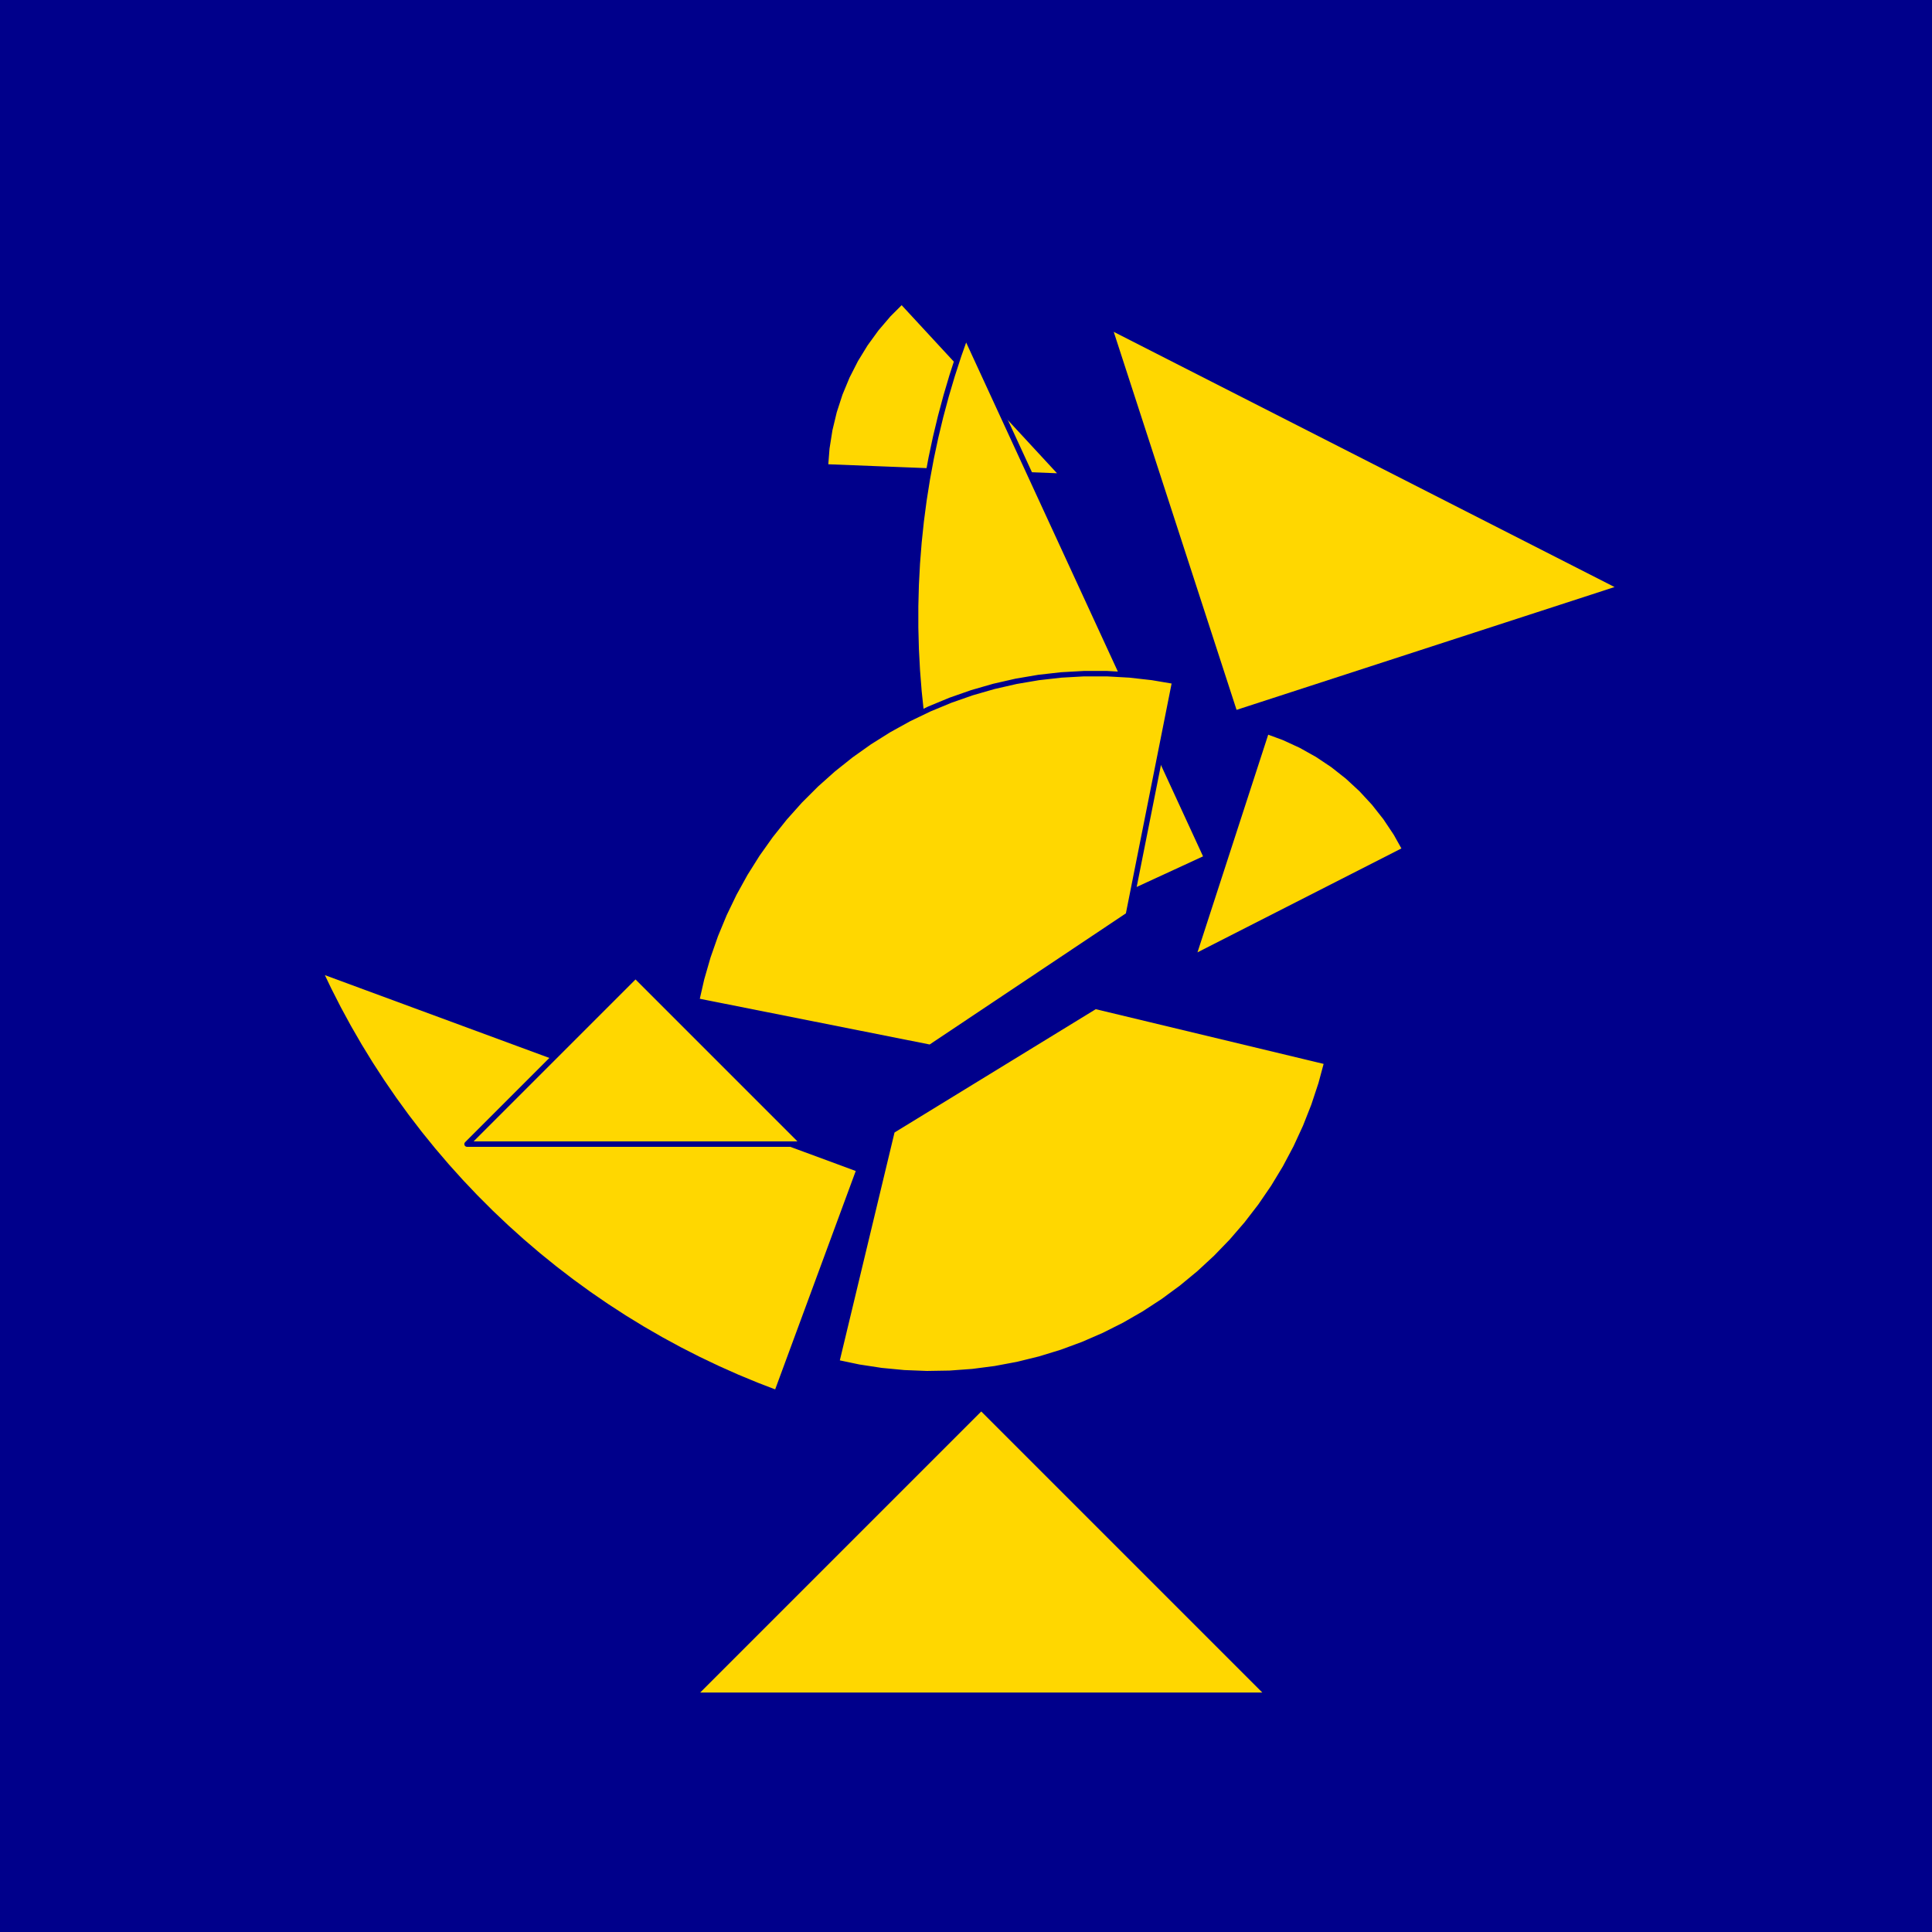
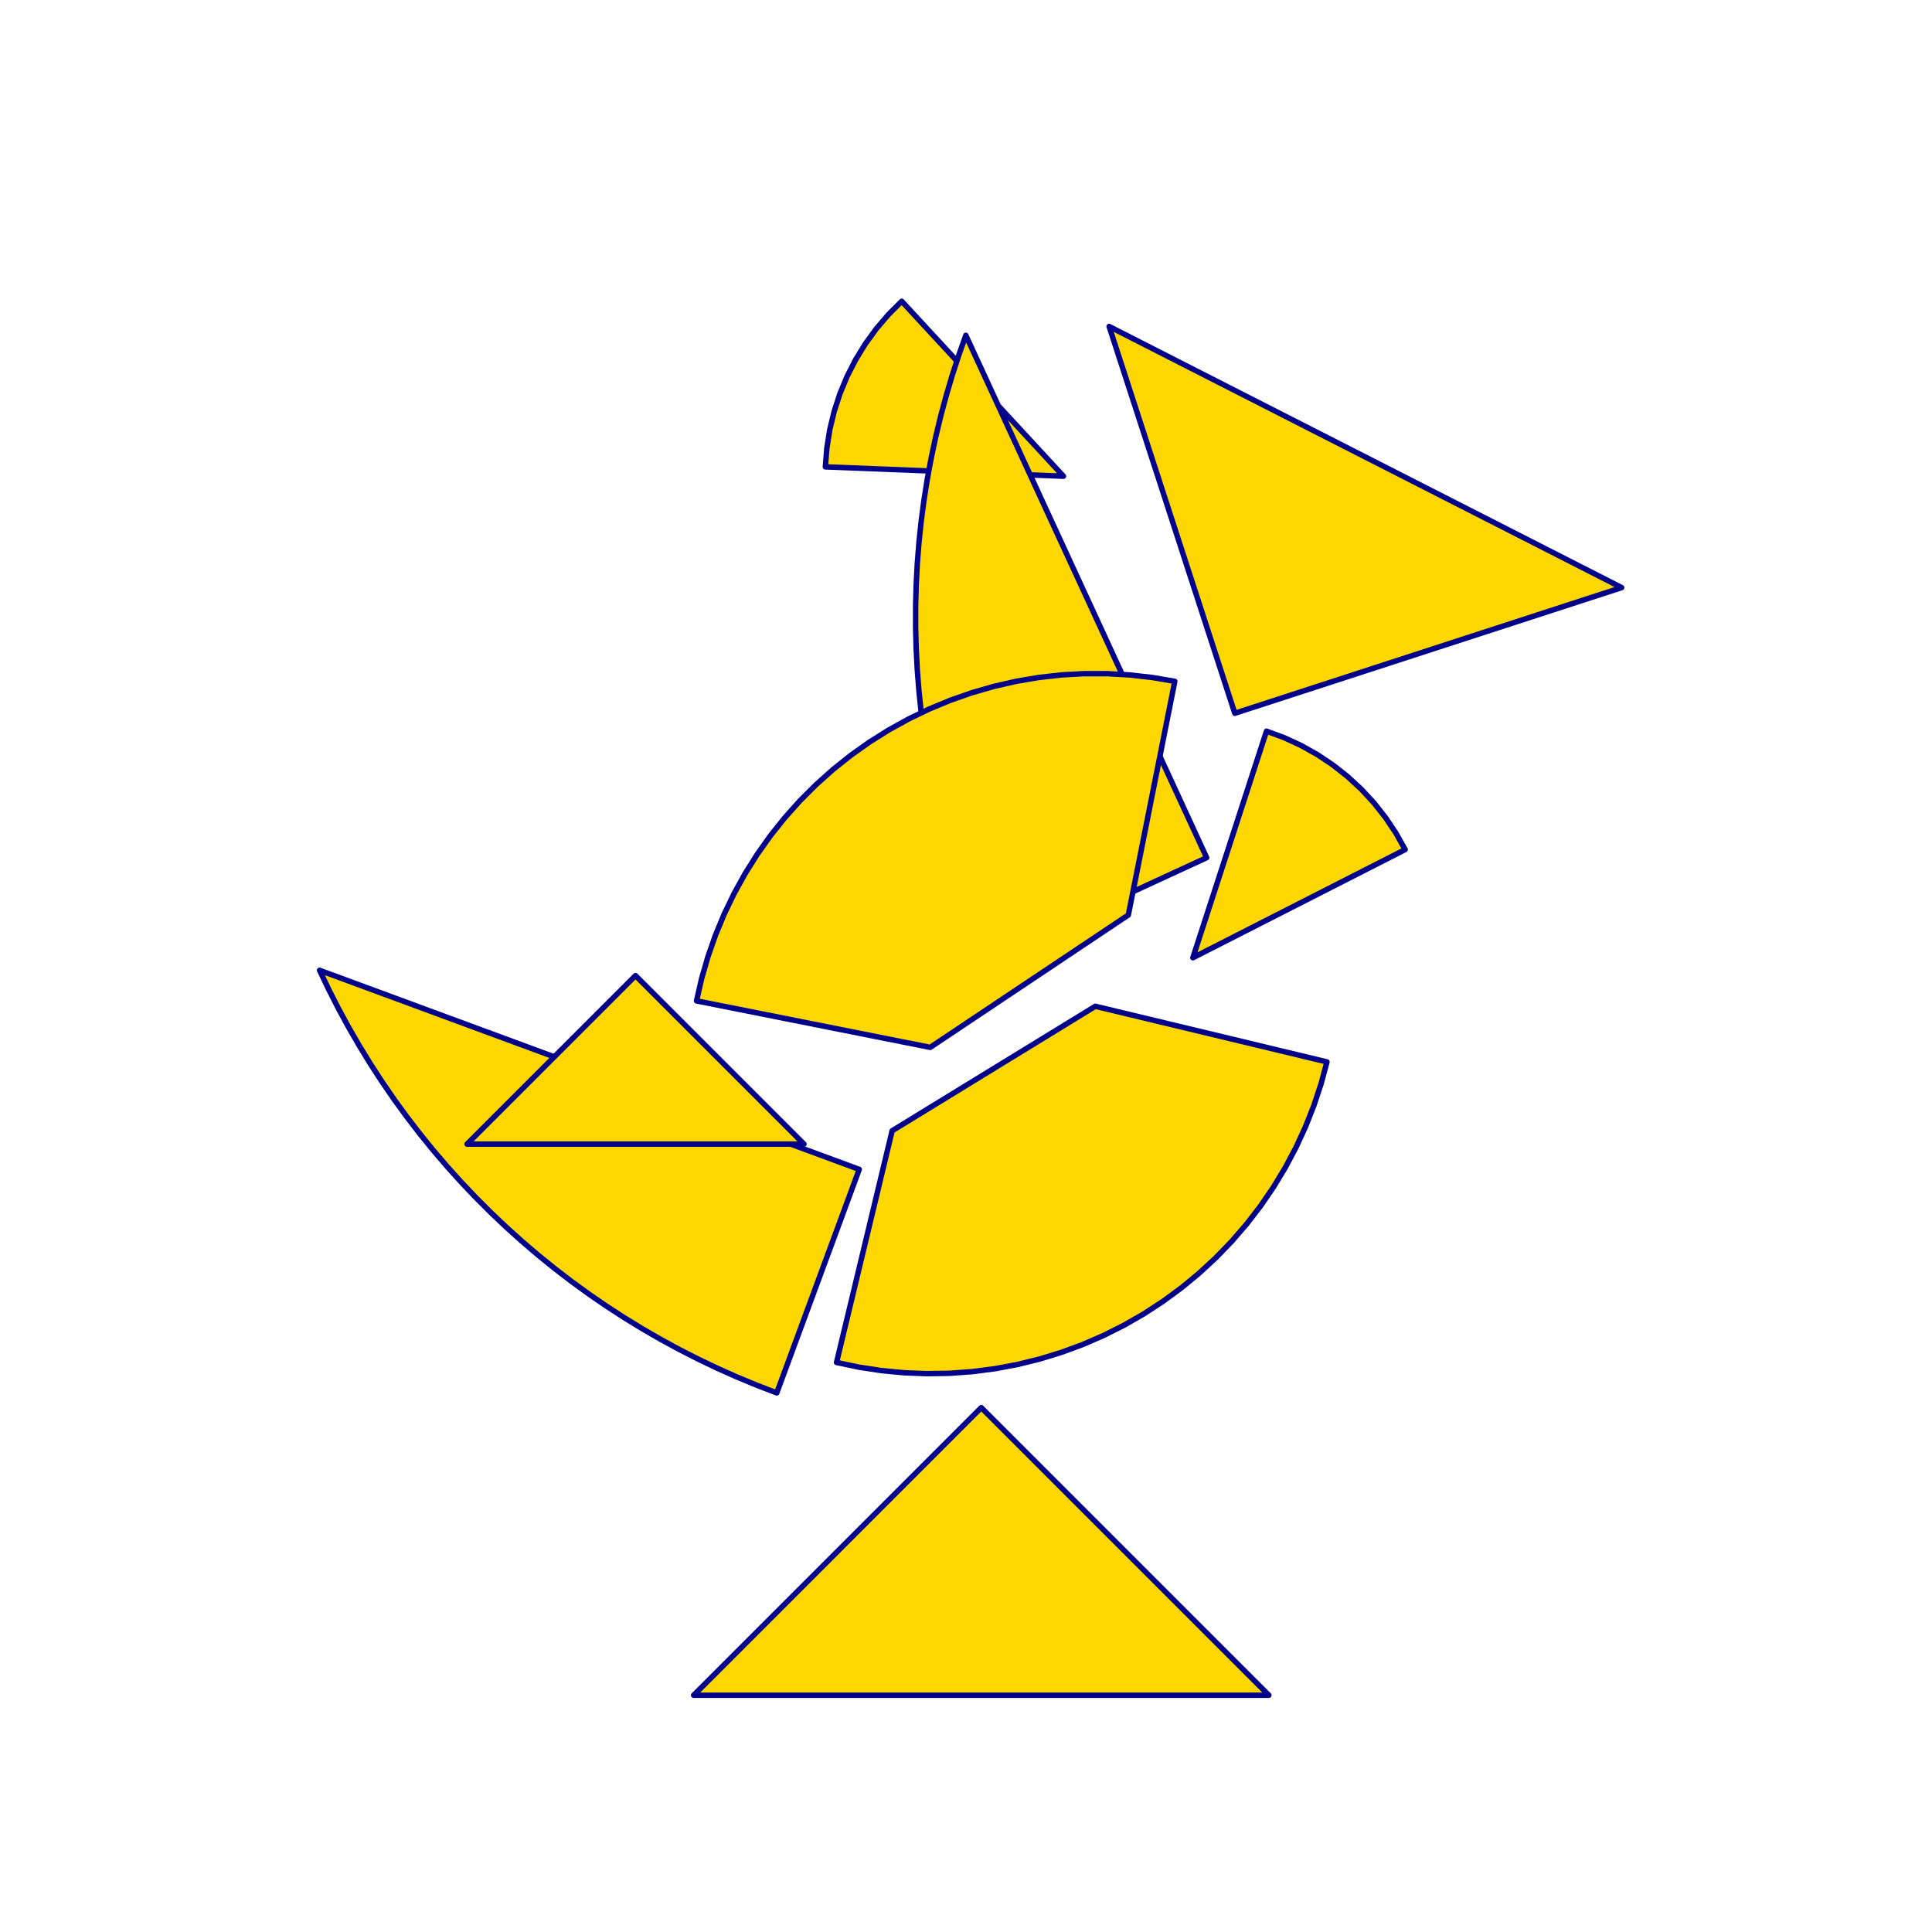
<svg xmlns="http://www.w3.org/2000/svg" width="10cm" height="10cm" viewBox="0 0 378 378" overflow="hidden" version="1.1">
-   <g stroke-linejoin="round">
-     <polygon fill="rgb(0,0,139)" points="0,0,0,378,378,378,378,0" />
-   </g>
  <g stroke="rgb(0,0,139)" stroke-width="1.063" stroke-linejoin="round">
    <path d="M233.387 187.386 L274.923 166.223 L273.134 163.029 L271.101 159.986 L268.835 157.111 L266.35 154.423 L263.662 151.939  L260.788 149.673 L257.744 147.639 L254.551 145.851 L251.227 144.318 L247.793 143.052z" fill="rgb(255,215,0)" />
  </g>
  <g stroke="rgb(0,0,139)" stroke-width="1.063" stroke-linejoin="round">
    <path d="M208.066 93.174 L176.423 58.943 L173.834 61.531 L171.457 64.314 L169.306 67.275 L167.393 70.396 L165.731 73.658  L164.331 77.039 L163.2 80.52 L162.345 84.08 L161.773 87.695 L161.485 91.344z" fill="rgb(255,215,0)" />
  </g>
  <g stroke="rgb(0,0,139)" stroke-width="1.063" stroke-linejoin="round">
    <path d="M236.084 167.809 L188.967 65.605 L187.576 69.532 L186.289 73.495 L185.106 77.49 L184.027 81.515 L183.054 85.566  L182.188 89.642 L181.429 93.739 L180.777 97.854 L180.233 101.985 L179.798 106.129 L179.471 110.282 L179.253 114.443  L179.144 118.609 L179.144 122.775 L179.253 126.94 L179.471 131.101 L179.798 135.255 L180.233 139.399 L180.777 143.53  L181.429 147.645 L182.188 151.742 L183.054 155.818 L184.027 159.869 L185.106 163.894 L186.289 167.889 L187.576 171.851  L188.967 175.779 L190.46 179.669 L192.055 183.518 L193.75 187.325z" fill="rgb(255,215,0)" />
  </g>
  <g stroke="rgb(0,0,139)" stroke-width="1.063" stroke-linejoin="round">
    <path d="M168.111 228.79 L62.525 189.837 L64.319 193.598 L66.21 197.31 L68.198 200.972 L70.282 204.58 L72.459 208.133  L74.728 211.627 L77.088 215.061 L79.537 218.432 L82.074 221.738 L84.696 224.976 L87.402 228.144 L90.19 231.24  L93.058 234.263 L96.004 237.209 L99.027 240.077 L102.123 242.865 L105.291 245.571 L108.529 248.193 L111.835 250.73  L115.206 253.179 L118.64 255.539 L122.134 257.808 L125.687 259.985 L129.295 262.068 L132.957 264.057 L136.669 265.948  L140.43 267.742 L144.237 269.437 L148.086 271.031 L151.976 272.524z" fill="rgb(255,215,0)" />
  </g>
  <g stroke="rgb(0,0,139)" stroke-width="1.063" stroke-linejoin="round">
    <path d="M241.594 139.556 L317.278 114.965 L217.003 63.872z" fill="rgb(255,215,0)" />
  </g>
  <g stroke="rgb(0,0,139)" stroke-width="1.063" stroke-linejoin="round">
    <path d="M191.984 275.406 L135.713 331.677 L248.255 331.677z" fill="rgb(255,215,0)" />
  </g>
  <g stroke="rgb(0,0,139)" stroke-width="1.063" stroke-linejoin="round">
    <path d="M259.626 207.764 L214.298 196.881 L174.551 221.238 L163.669 266.567 L168.037 267.486 L172.449 268.16 L176.893 268.585 L181.353 268.76 L185.816 268.685  L190.268 268.36 L194.695 267.786 L199.083 266.964 L203.417 265.897 L207.685 264.59 L211.873 263.045 L215.968 261.267  L219.956 259.263 L223.826 257.038 L227.565 254.6 L231.162 251.956 L234.604 249.115 L237.882 246.085 L240.985 242.876  L243.903 239.498 L246.627 235.962 L249.148 232.278 L251.459 228.459 L253.552 224.517 L255.421 220.463 L257.06 216.311  L258.463 212.073 L259.626 207.764z" fill="rgb(255,215,0)" />
  </g>
  <g stroke="rgb(0,0,139)" stroke-width="1.063" stroke-linejoin="round">
    <path d="M136.279 195.827 L182 204.921 L220.76 179.023 L229.854 133.302 L225.453 132.554 L221.018 132.054 L216.561 131.804 L212.097 131.804 L207.64 132.054  L203.204 132.554 L198.804 133.302 L194.452 134.295 L190.162 135.531 L185.949 137.005 L181.825 138.714 L177.804 140.65  L173.897 142.81 L170.117 145.184 L166.477 147.768 L162.987 150.551 L159.658 153.525 L156.502 156.681 L153.528 160.01  L150.744 163.5 L148.161 167.14 L145.786 170.92 L143.627 174.827 L141.69 178.848 L139.982 182.972 L138.508 187.186  L137.272 191.475 L136.279 195.827z" fill="rgb(255,215,0)" />
  </g>
  <g stroke="rgb(0,0,139)" stroke-width="1.063" stroke-linejoin="round">
    <path d="M124.342 223.845 L157.305 223.845 L124.342 190.882 L91.379 223.845z" fill="rgb(255,215,0)" />
  </g>
</svg>
